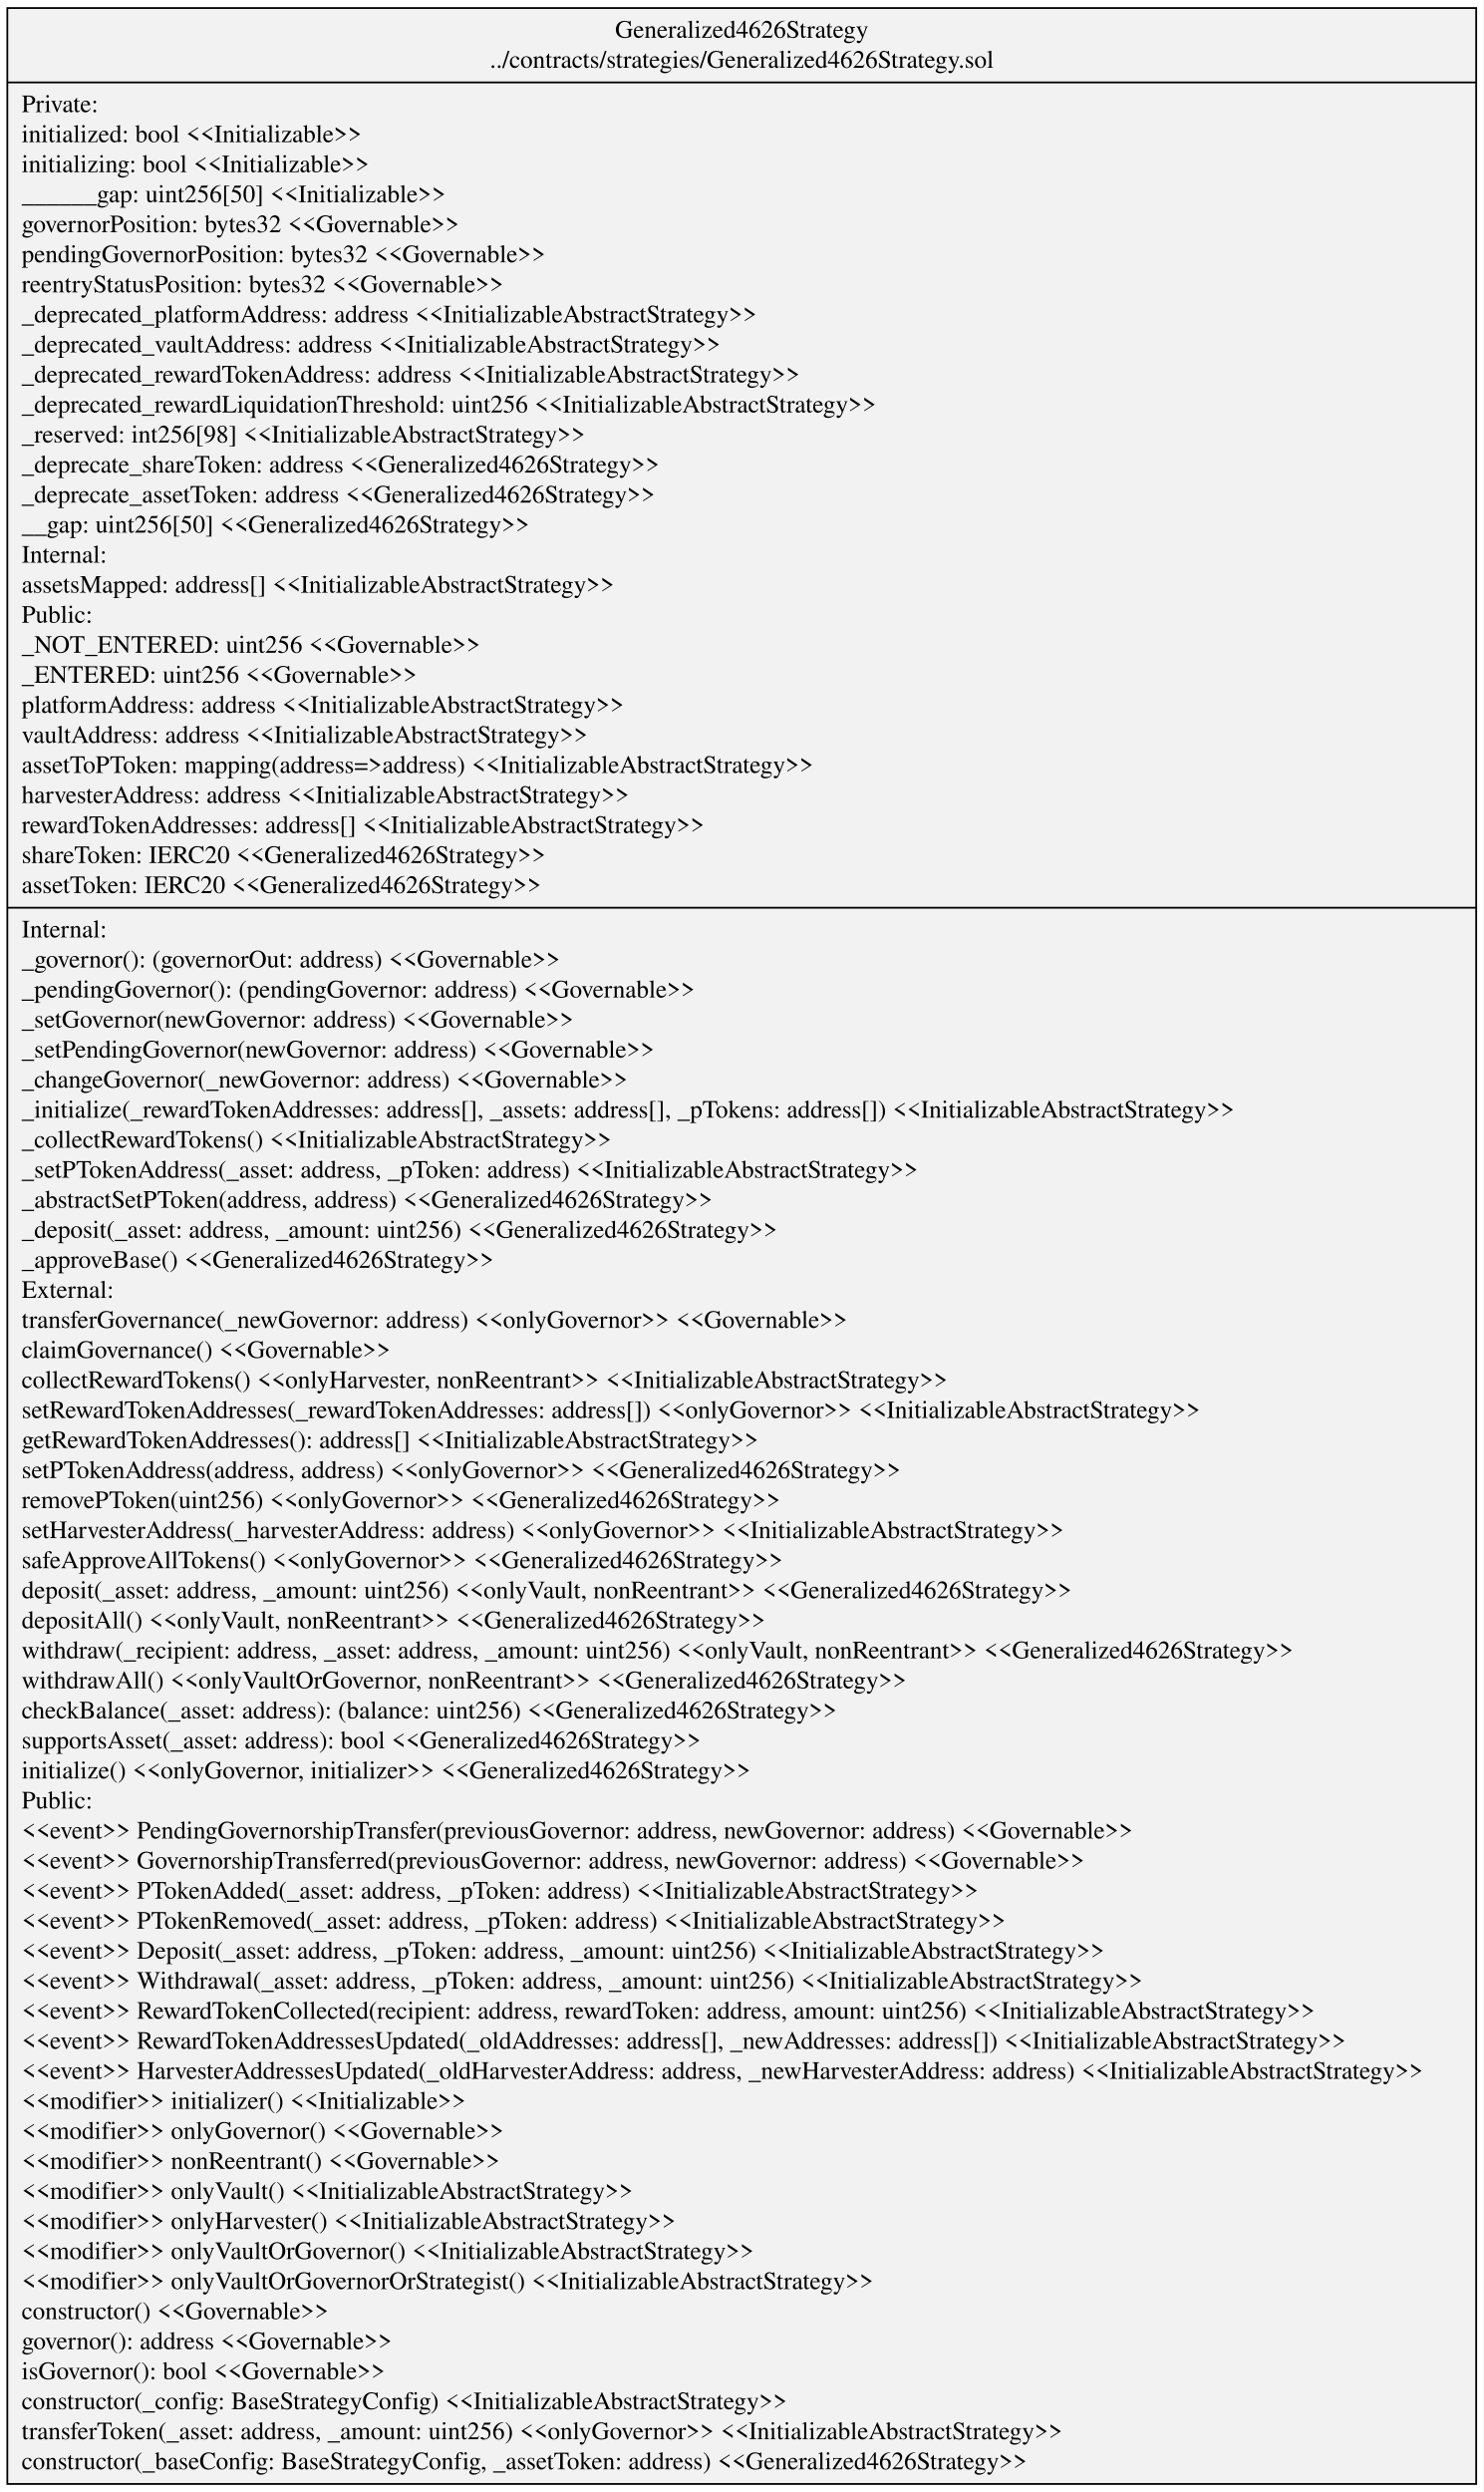
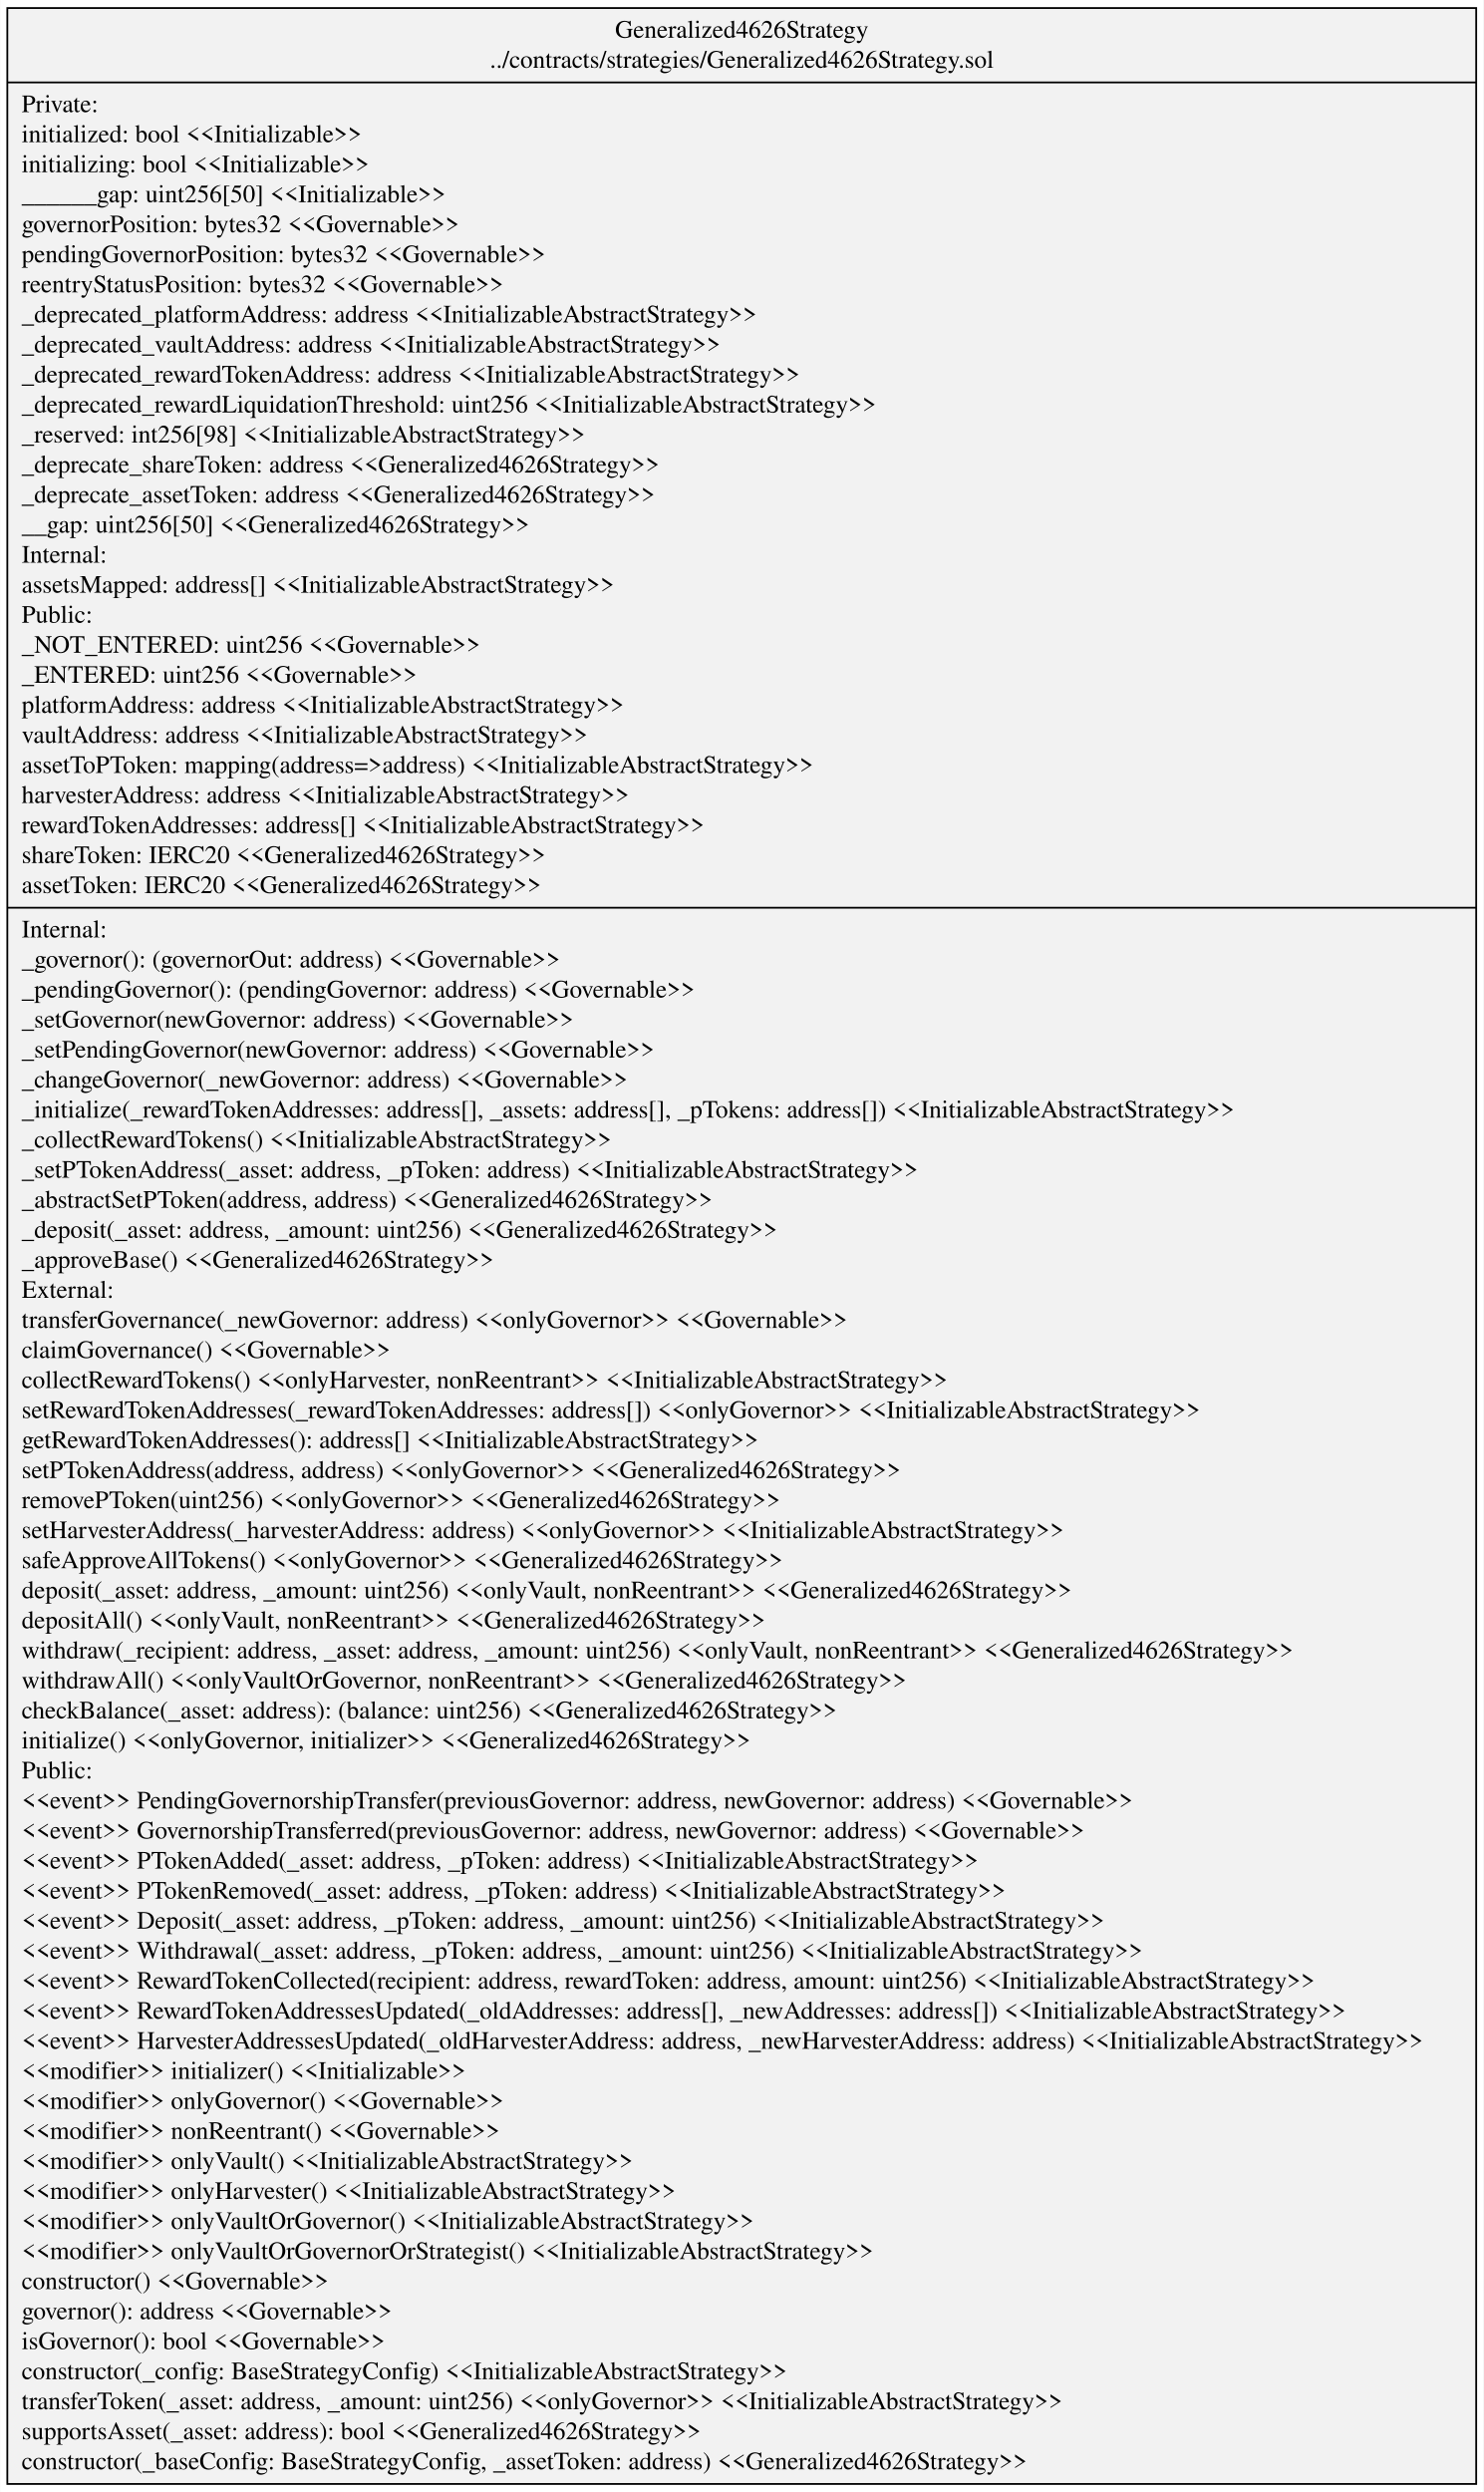
<svg xmlns="http://www.w3.org/2000/svg" width="830pt" height="1394pt" viewBox="0.00 0.00 829.69 1393.80">
  <g id="graph0" class="graph" transform="scale(1 1) rotate(0) translate(4 1389.8)">
    <polygon fill="white" stroke="transparent" points="-4,4 -4,-1389.8 825.69,-1389.8 825.69,4 -4,4" />
    <g id="node1" class="node">
      <polygon fill="#f2f2f2" stroke="black" points="0,-0.5 0,-1385.3 821.69,-1385.3 821.69,-0.5 0,-0.5" />
      <text text-anchor="middle" x="410.85" y="-1368.7" font-family="Times,serif" font-size="14.00">Generalized4626Strategy</text>
      <text text-anchor="middle" x="410.85" y="-1351.9" font-family="Times,serif" font-size="14.00">../contracts/strategies/Generalized4626Strategy.sol</text>
      <polyline fill="none" stroke="black" points="0,-1343.7 821.69,-1343.7 " />
      <text text-anchor="start" x="8" y="-1327.1" font-family="Times,serif" font-size="14.00">Private:</text>
      <text text-anchor="start" x="8" y="-1310.3" font-family="Times,serif" font-size="14.00">   initialized: bool &lt;&lt;Initializable&gt;&gt;</text>
      <text text-anchor="start" x="8" y="-1293.5" font-family="Times,serif" font-size="14.00">   initializing: bool &lt;&lt;Initializable&gt;&gt;</text>
      <text text-anchor="start" x="8" y="-1276.7" font-family="Times,serif" font-size="14.00">   ______gap: uint256[50] &lt;&lt;Initializable&gt;&gt;</text>
      <text text-anchor="start" x="8" y="-1259.9" font-family="Times,serif" font-size="14.00">   governorPosition: bytes32 &lt;&lt;Governable&gt;&gt;</text>
      <text text-anchor="start" x="8" y="-1243.1" font-family="Times,serif" font-size="14.00">   pendingGovernorPosition: bytes32 &lt;&lt;Governable&gt;&gt;</text>
      <text text-anchor="start" x="8" y="-1226.3" font-family="Times,serif" font-size="14.00">   reentryStatusPosition: bytes32 &lt;&lt;Governable&gt;&gt;</text>
      <text text-anchor="start" x="8" y="-1209.5" font-family="Times,serif" font-size="14.00">   _deprecated_platformAddress: address &lt;&lt;InitializableAbstractStrategy&gt;&gt;</text>
      <text text-anchor="start" x="8" y="-1192.7" font-family="Times,serif" font-size="14.00">   _deprecated_vaultAddress: address &lt;&lt;InitializableAbstractStrategy&gt;&gt;</text>
      <text text-anchor="start" x="8" y="-1175.9" font-family="Times,serif" font-size="14.00">   _deprecated_rewardTokenAddress: address &lt;&lt;InitializableAbstractStrategy&gt;&gt;</text>
      <text text-anchor="start" x="8" y="-1159.1" font-family="Times,serif" font-size="14.00">   _deprecated_rewardLiquidationThreshold: uint256 &lt;&lt;InitializableAbstractStrategy&gt;&gt;</text>
      <text text-anchor="start" x="8" y="-1142.3" font-family="Times,serif" font-size="14.00">   _reserved: int256[98] &lt;&lt;InitializableAbstractStrategy&gt;&gt;</text>
      <text text-anchor="start" x="8" y="-1125.5" font-family="Times,serif" font-size="14.00">   _deprecate_shareToken: address &lt;&lt;Generalized4626Strategy&gt;&gt;</text>
      <text text-anchor="start" x="8" y="-1108.7" font-family="Times,serif" font-size="14.00">   _deprecate_assetToken: address &lt;&lt;Generalized4626Strategy&gt;&gt;</text>
      <text text-anchor="start" x="8" y="-1091.9" font-family="Times,serif" font-size="14.00">   __gap: uint256[50] &lt;&lt;Generalized4626Strategy&gt;&gt;</text>
      <text text-anchor="start" x="8" y="-1075.1" font-family="Times,serif" font-size="14.00">Internal:</text>
      <text text-anchor="start" x="8" y="-1058.3" font-family="Times,serif" font-size="14.00">   assetsMapped: address[] &lt;&lt;InitializableAbstractStrategy&gt;&gt;</text>
      <text text-anchor="start" x="8" y="-1041.5" font-family="Times,serif" font-size="14.00">Public:</text>
      <text text-anchor="start" x="8" y="-1024.7" font-family="Times,serif" font-size="14.00">   _NOT_ENTERED: uint256 &lt;&lt;Governable&gt;&gt;</text>
      <text text-anchor="start" x="8" y="-1007.9" font-family="Times,serif" font-size="14.00">   _ENTERED: uint256 &lt;&lt;Governable&gt;&gt;</text>
      <text text-anchor="start" x="8" y="-991.1" font-family="Times,serif" font-size="14.00">   platformAddress: address &lt;&lt;InitializableAbstractStrategy&gt;&gt;</text>
      <text text-anchor="start" x="8" y="-974.3" font-family="Times,serif" font-size="14.00">   vaultAddress: address &lt;&lt;InitializableAbstractStrategy&gt;&gt;</text>
      <text text-anchor="start" x="8" y="-957.5" font-family="Times,serif" font-size="14.00">   assetToPToken: mapping(address=&gt;address) &lt;&lt;InitializableAbstractStrategy&gt;&gt;</text>
      <text text-anchor="start" x="8" y="-940.7" font-family="Times,serif" font-size="14.00">   harvesterAddress: address &lt;&lt;InitializableAbstractStrategy&gt;&gt;</text>
      <text text-anchor="start" x="8" y="-923.9" font-family="Times,serif" font-size="14.00">   rewardTokenAddresses: address[] &lt;&lt;InitializableAbstractStrategy&gt;&gt;</text>
      <text text-anchor="start" x="8" y="-907.1" font-family="Times,serif" font-size="14.00">   shareToken: IERC20 &lt;&lt;Generalized4626Strategy&gt;&gt;</text>
      <text text-anchor="start" x="8" y="-890.3" font-family="Times,serif" font-size="14.00">   assetToken: IERC20 &lt;&lt;Generalized4626Strategy&gt;&gt;</text>
      <polyline fill="none" stroke="black" points="0,-882.1 821.69,-882.1 " />
      <text text-anchor="start" x="8" y="-865.5" font-family="Times,serif" font-size="14.00">Internal:</text>
      <text text-anchor="start" x="8" y="-848.7" font-family="Times,serif" font-size="14.00">    _governor(): (governorOut: address) &lt;&lt;Governable&gt;&gt;</text>
      <text text-anchor="start" x="8" y="-831.9" font-family="Times,serif" font-size="14.00">    _pendingGovernor(): (pendingGovernor: address) &lt;&lt;Governable&gt;&gt;</text>
      <text text-anchor="start" x="8" y="-815.1" font-family="Times,serif" font-size="14.00">    _setGovernor(newGovernor: address) &lt;&lt;Governable&gt;&gt;</text>
      <text text-anchor="start" x="8" y="-798.3" font-family="Times,serif" font-size="14.00">    _setPendingGovernor(newGovernor: address) &lt;&lt;Governable&gt;&gt;</text>
      <text text-anchor="start" x="8" y="-781.5" font-family="Times,serif" font-size="14.00">    _changeGovernor(_newGovernor: address) &lt;&lt;Governable&gt;&gt;</text>
      <text text-anchor="start" x="8" y="-764.7" font-family="Times,serif" font-size="14.00">    _initialize(_rewardTokenAddresses: address[], _assets: address[], _pTokens: address[]) &lt;&lt;InitializableAbstractStrategy&gt;&gt;</text>
      <text text-anchor="start" x="8" y="-747.9" font-family="Times,serif" font-size="14.00">    _collectRewardTokens() &lt;&lt;InitializableAbstractStrategy&gt;&gt;</text>
      <text text-anchor="start" x="8" y="-731.1" font-family="Times,serif" font-size="14.00">    _setPTokenAddress(_asset: address, _pToken: address) &lt;&lt;InitializableAbstractStrategy&gt;&gt;</text>
      <text text-anchor="start" x="8" y="-714.3" font-family="Times,serif" font-size="14.00">    _abstractSetPToken(address, address) &lt;&lt;Generalized4626Strategy&gt;&gt;</text>
      <text text-anchor="start" x="8" y="-697.5" font-family="Times,serif" font-size="14.00">    _deposit(_asset: address, _amount: uint256) &lt;&lt;Generalized4626Strategy&gt;&gt;</text>
      <text text-anchor="start" x="8" y="-680.7" font-family="Times,serif" font-size="14.00">    _approveBase() &lt;&lt;Generalized4626Strategy&gt;&gt;</text>
      <text text-anchor="start" x="8" y="-663.9" font-family="Times,serif" font-size="14.00">External:</text>
      <text text-anchor="start" x="8" y="-647.1" font-family="Times,serif" font-size="14.00">    transferGovernance(_newGovernor: address) &lt;&lt;onlyGovernor&gt;&gt; &lt;&lt;Governable&gt;&gt;</text>
      <text text-anchor="start" x="8" y="-630.3" font-family="Times,serif" font-size="14.00">    claimGovernance() &lt;&lt;Governable&gt;&gt;</text>
      <text text-anchor="start" x="8" y="-613.5" font-family="Times,serif" font-size="14.00">    collectRewardTokens() &lt;&lt;onlyHarvester, nonReentrant&gt;&gt; &lt;&lt;InitializableAbstractStrategy&gt;&gt;</text>
      <text text-anchor="start" x="8" y="-596.7" font-family="Times,serif" font-size="14.00">    setRewardTokenAddresses(_rewardTokenAddresses: address[]) &lt;&lt;onlyGovernor&gt;&gt; &lt;&lt;InitializableAbstractStrategy&gt;&gt;</text>
      <text text-anchor="start" x="8" y="-579.9" font-family="Times,serif" font-size="14.00">    getRewardTokenAddresses(): address[] &lt;&lt;InitializableAbstractStrategy&gt;&gt;</text>
      <text text-anchor="start" x="8" y="-563.1" font-family="Times,serif" font-size="14.00">    setPTokenAddress(address, address) &lt;&lt;onlyGovernor&gt;&gt; &lt;&lt;Generalized4626Strategy&gt;&gt;</text>
      <text text-anchor="start" x="8" y="-546.3" font-family="Times,serif" font-size="14.00">    removePToken(uint256) &lt;&lt;onlyGovernor&gt;&gt; &lt;&lt;Generalized4626Strategy&gt;&gt;</text>
      <text text-anchor="start" x="8" y="-529.5" font-family="Times,serif" font-size="14.00">    setHarvesterAddress(_harvesterAddress: address) &lt;&lt;onlyGovernor&gt;&gt; &lt;&lt;InitializableAbstractStrategy&gt;&gt;</text>
      <text text-anchor="start" x="8" y="-512.7" font-family="Times,serif" font-size="14.00">    safeApproveAllTokens() &lt;&lt;onlyGovernor&gt;&gt; &lt;&lt;Generalized4626Strategy&gt;&gt;</text>
      <text text-anchor="start" x="8" y="-495.9" font-family="Times,serif" font-size="14.00">    deposit(_asset: address, _amount: uint256) &lt;&lt;onlyVault, nonReentrant&gt;&gt; &lt;&lt;Generalized4626Strategy&gt;&gt;</text>
      <text text-anchor="start" x="8" y="-479.1" font-family="Times,serif" font-size="14.00">    depositAll() &lt;&lt;onlyVault, nonReentrant&gt;&gt; &lt;&lt;Generalized4626Strategy&gt;&gt;</text>
      <text text-anchor="start" x="8" y="-462.3" font-family="Times,serif" font-size="14.00">    withdraw(_recipient: address, _asset: address, _amount: uint256) &lt;&lt;onlyVault, nonReentrant&gt;&gt; &lt;&lt;Generalized4626Strategy&gt;&gt;</text>
      <text text-anchor="start" x="8" y="-445.5" font-family="Times,serif" font-size="14.00">    withdrawAll() &lt;&lt;onlyVaultOrGovernor, nonReentrant&gt;&gt; &lt;&lt;Generalized4626Strategy&gt;&gt;</text>
      <text text-anchor="start" x="8" y="-428.7" font-family="Times,serif" font-size="14.00">    checkBalance(_asset: address): (balance: uint256) &lt;&lt;Generalized4626Strategy&gt;&gt;</text>
-       <text text-anchor="start" x="8" y="-411.9" font-family="Times,serif" font-size="14.00">    supportsAsset(_asset: address): bool &lt;&lt;Generalized4626Strategy&gt;&gt;</text>
-       <text text-anchor="start" x="8" y="-395.1" font-family="Times,serif" font-size="14.00">    initialize() &lt;&lt;onlyGovernor, initializer&gt;&gt; &lt;&lt;Generalized4626Strategy&gt;&gt;</text>
-       <text text-anchor="start" x="8" y="-378.3" font-family="Times,serif" font-size="14.00">Public:</text>
-       <text text-anchor="start" x="8" y="-361.5" font-family="Times,serif" font-size="14.00">    &lt;&lt;event&gt;&gt; PendingGovernorshipTransfer(previousGovernor: address, newGovernor: address) &lt;&lt;Governable&gt;&gt;</text>
-       <text text-anchor="start" x="8" y="-344.7" font-family="Times,serif" font-size="14.00">    &lt;&lt;event&gt;&gt; GovernorshipTransferred(previousGovernor: address, newGovernor: address) &lt;&lt;Governable&gt;&gt;</text>
-       <text text-anchor="start" x="8" y="-327.9" font-family="Times,serif" font-size="14.00">    &lt;&lt;event&gt;&gt; PTokenAdded(_asset: address, _pToken: address) &lt;&lt;InitializableAbstractStrategy&gt;&gt;</text>
-       <text text-anchor="start" x="8" y="-311.1" font-family="Times,serif" font-size="14.00">    &lt;&lt;event&gt;&gt; PTokenRemoved(_asset: address, _pToken: address) &lt;&lt;InitializableAbstractStrategy&gt;&gt;</text>
-       <text text-anchor="start" x="8" y="-294.3" font-family="Times,serif" font-size="14.00">    &lt;&lt;event&gt;&gt; Deposit(_asset: address, _pToken: address, _amount: uint256) &lt;&lt;InitializableAbstractStrategy&gt;&gt;</text>
-       <text text-anchor="start" x="8" y="-277.5" font-family="Times,serif" font-size="14.00">    &lt;&lt;event&gt;&gt; Withdrawal(_asset: address, _pToken: address, _amount: uint256) &lt;&lt;InitializableAbstractStrategy&gt;&gt;</text>
-       <text text-anchor="start" x="8" y="-260.7" font-family="Times,serif" font-size="14.00">    &lt;&lt;event&gt;&gt; RewardTokenCollected(recipient: address, rewardToken: address, amount: uint256) &lt;&lt;InitializableAbstractStrategy&gt;&gt;</text>
-       <text text-anchor="start" x="8" y="-243.9" font-family="Times,serif" font-size="14.00">    &lt;&lt;event&gt;&gt; RewardTokenAddressesUpdated(_oldAddresses: address[], _newAddresses: address[]) &lt;&lt;InitializableAbstractStrategy&gt;&gt;</text>
-       <text text-anchor="start" x="8" y="-227.1" font-family="Times,serif" font-size="14.00">    &lt;&lt;event&gt;&gt; HarvesterAddressesUpdated(_oldHarvesterAddress: address, _newHarvesterAddress: address) &lt;&lt;InitializableAbstractStrategy&gt;&gt;</text>
-       <text text-anchor="start" x="8" y="-210.3" font-family="Times,serif" font-size="14.00">    &lt;&lt;modifier&gt;&gt; initializer() &lt;&lt;Initializable&gt;&gt;</text>
-       <text text-anchor="start" x="8" y="-193.5" font-family="Times,serif" font-size="14.00">    &lt;&lt;modifier&gt;&gt; onlyGovernor() &lt;&lt;Governable&gt;&gt;</text>
-       <text text-anchor="start" x="8" y="-176.7" font-family="Times,serif" font-size="14.00">    &lt;&lt;modifier&gt;&gt; nonReentrant() &lt;&lt;Governable&gt;&gt;</text>
-       <text text-anchor="start" x="8" y="-159.9" font-family="Times,serif" font-size="14.00">    &lt;&lt;modifier&gt;&gt; onlyVault() &lt;&lt;InitializableAbstractStrategy&gt;&gt;</text>
-       <text text-anchor="start" x="8" y="-143.1" font-family="Times,serif" font-size="14.00">    &lt;&lt;modifier&gt;&gt; onlyHarvester() &lt;&lt;InitializableAbstractStrategy&gt;&gt;</text>
-       <text text-anchor="start" x="8" y="-126.3" font-family="Times,serif" font-size="14.00">    &lt;&lt;modifier&gt;&gt; onlyVaultOrGovernor() &lt;&lt;InitializableAbstractStrategy&gt;&gt;</text>
-       <text text-anchor="start" x="8" y="-109.5" font-family="Times,serif" font-size="14.00">    &lt;&lt;modifier&gt;&gt; onlyVaultOrGovernorOrStrategist() &lt;&lt;InitializableAbstractStrategy&gt;&gt;</text>
-       <text text-anchor="start" x="8" y="-92.7" font-family="Times,serif" font-size="14.00">    constructor() &lt;&lt;Governable&gt;&gt;</text>
-       <text text-anchor="start" x="8" y="-75.9" font-family="Times,serif" font-size="14.00">    governor(): address &lt;&lt;Governable&gt;&gt;</text>
-       <text text-anchor="start" x="8" y="-59.1" font-family="Times,serif" font-size="14.00">    isGovernor(): bool &lt;&lt;Governable&gt;&gt;</text>
-       <text text-anchor="start" x="8" y="-42.3" font-family="Times,serif" font-size="14.00">    constructor(_config: BaseStrategyConfig) &lt;&lt;InitializableAbstractStrategy&gt;&gt;</text>
-       <text text-anchor="start" x="8" y="-25.5" font-family="Times,serif" font-size="14.00">    transferToken(_asset: address, _amount: uint256) &lt;&lt;onlyGovernor&gt;&gt; &lt;&lt;InitializableAbstractStrategy&gt;&gt;</text>
+       <text text-anchor="start" x="8" y="-411.9" font-family="Times,serif" font-size="14.00">    initialize() &lt;&lt;onlyGovernor, initializer&gt;&gt; &lt;&lt;Generalized4626Strategy&gt;&gt;</text>
+       <text text-anchor="start" x="8" y="-395.1" font-family="Times,serif" font-size="14.00">Public:</text>
+       <text text-anchor="start" x="8" y="-378.3" font-family="Times,serif" font-size="14.00">    &lt;&lt;event&gt;&gt; PendingGovernorshipTransfer(previousGovernor: address, newGovernor: address) &lt;&lt;Governable&gt;&gt;</text>
+       <text text-anchor="start" x="8" y="-361.5" font-family="Times,serif" font-size="14.00">    &lt;&lt;event&gt;&gt; GovernorshipTransferred(previousGovernor: address, newGovernor: address) &lt;&lt;Governable&gt;&gt;</text>
+       <text text-anchor="start" x="8" y="-344.7" font-family="Times,serif" font-size="14.00">    &lt;&lt;event&gt;&gt; PTokenAdded(_asset: address, _pToken: address) &lt;&lt;InitializableAbstractStrategy&gt;&gt;</text>
+       <text text-anchor="start" x="8" y="-327.9" font-family="Times,serif" font-size="14.00">    &lt;&lt;event&gt;&gt; PTokenRemoved(_asset: address, _pToken: address) &lt;&lt;InitializableAbstractStrategy&gt;&gt;</text>
+       <text text-anchor="start" x="8" y="-311.1" font-family="Times,serif" font-size="14.00">    &lt;&lt;event&gt;&gt; Deposit(_asset: address, _pToken: address, _amount: uint256) &lt;&lt;InitializableAbstractStrategy&gt;&gt;</text>
+       <text text-anchor="start" x="8" y="-294.3" font-family="Times,serif" font-size="14.00">    &lt;&lt;event&gt;&gt; Withdrawal(_asset: address, _pToken: address, _amount: uint256) &lt;&lt;InitializableAbstractStrategy&gt;&gt;</text>
+       <text text-anchor="start" x="8" y="-277.5" font-family="Times,serif" font-size="14.00">    &lt;&lt;event&gt;&gt; RewardTokenCollected(recipient: address, rewardToken: address, amount: uint256) &lt;&lt;InitializableAbstractStrategy&gt;&gt;</text>
+       <text text-anchor="start" x="8" y="-260.7" font-family="Times,serif" font-size="14.00">    &lt;&lt;event&gt;&gt; RewardTokenAddressesUpdated(_oldAddresses: address[], _newAddresses: address[]) &lt;&lt;InitializableAbstractStrategy&gt;&gt;</text>
+       <text text-anchor="start" x="8" y="-243.9" font-family="Times,serif" font-size="14.00">    &lt;&lt;event&gt;&gt; HarvesterAddressesUpdated(_oldHarvesterAddress: address, _newHarvesterAddress: address) &lt;&lt;InitializableAbstractStrategy&gt;&gt;</text>
+       <text text-anchor="start" x="8" y="-227.1" font-family="Times,serif" font-size="14.00">    &lt;&lt;modifier&gt;&gt; initializer() &lt;&lt;Initializable&gt;&gt;</text>
+       <text text-anchor="start" x="8" y="-210.3" font-family="Times,serif" font-size="14.00">    &lt;&lt;modifier&gt;&gt; onlyGovernor() &lt;&lt;Governable&gt;&gt;</text>
+       <text text-anchor="start" x="8" y="-193.5" font-family="Times,serif" font-size="14.00">    &lt;&lt;modifier&gt;&gt; nonReentrant() &lt;&lt;Governable&gt;&gt;</text>
+       <text text-anchor="start" x="8" y="-176.7" font-family="Times,serif" font-size="14.00">    &lt;&lt;modifier&gt;&gt; onlyVault() &lt;&lt;InitializableAbstractStrategy&gt;&gt;</text>
+       <text text-anchor="start" x="8" y="-159.9" font-family="Times,serif" font-size="14.00">    &lt;&lt;modifier&gt;&gt; onlyHarvester() &lt;&lt;InitializableAbstractStrategy&gt;&gt;</text>
+       <text text-anchor="start" x="8" y="-143.1" font-family="Times,serif" font-size="14.00">    &lt;&lt;modifier&gt;&gt; onlyVaultOrGovernor() &lt;&lt;InitializableAbstractStrategy&gt;&gt;</text>
+       <text text-anchor="start" x="8" y="-126.3" font-family="Times,serif" font-size="14.00">    &lt;&lt;modifier&gt;&gt; onlyVaultOrGovernorOrStrategist() &lt;&lt;InitializableAbstractStrategy&gt;&gt;</text>
+       <text text-anchor="start" x="8" y="-109.5" font-family="Times,serif" font-size="14.00">    constructor() &lt;&lt;Governable&gt;&gt;</text>
+       <text text-anchor="start" x="8" y="-92.7" font-family="Times,serif" font-size="14.00">    governor(): address &lt;&lt;Governable&gt;&gt;</text>
+       <text text-anchor="start" x="8" y="-75.9" font-family="Times,serif" font-size="14.00">    isGovernor(): bool &lt;&lt;Governable&gt;&gt;</text>
+       <text text-anchor="start" x="8" y="-59.1" font-family="Times,serif" font-size="14.00">    constructor(_config: BaseStrategyConfig) &lt;&lt;InitializableAbstractStrategy&gt;&gt;</text>
+       <text text-anchor="start" x="8" y="-42.3" font-family="Times,serif" font-size="14.00">    transferToken(_asset: address, _amount: uint256) &lt;&lt;onlyGovernor&gt;&gt; &lt;&lt;InitializableAbstractStrategy&gt;&gt;</text>
+       <text text-anchor="start" x="8" y="-25.5" font-family="Times,serif" font-size="14.00">    supportsAsset(_asset: address): bool &lt;&lt;Generalized4626Strategy&gt;&gt;</text>
      <text text-anchor="start" x="8" y="-8.7" font-family="Times,serif" font-size="14.00">    constructor(_baseConfig: BaseStrategyConfig, _assetToken: address) &lt;&lt;Generalized4626Strategy&gt;&gt;</text>
    </g>
  </g>
</svg>
